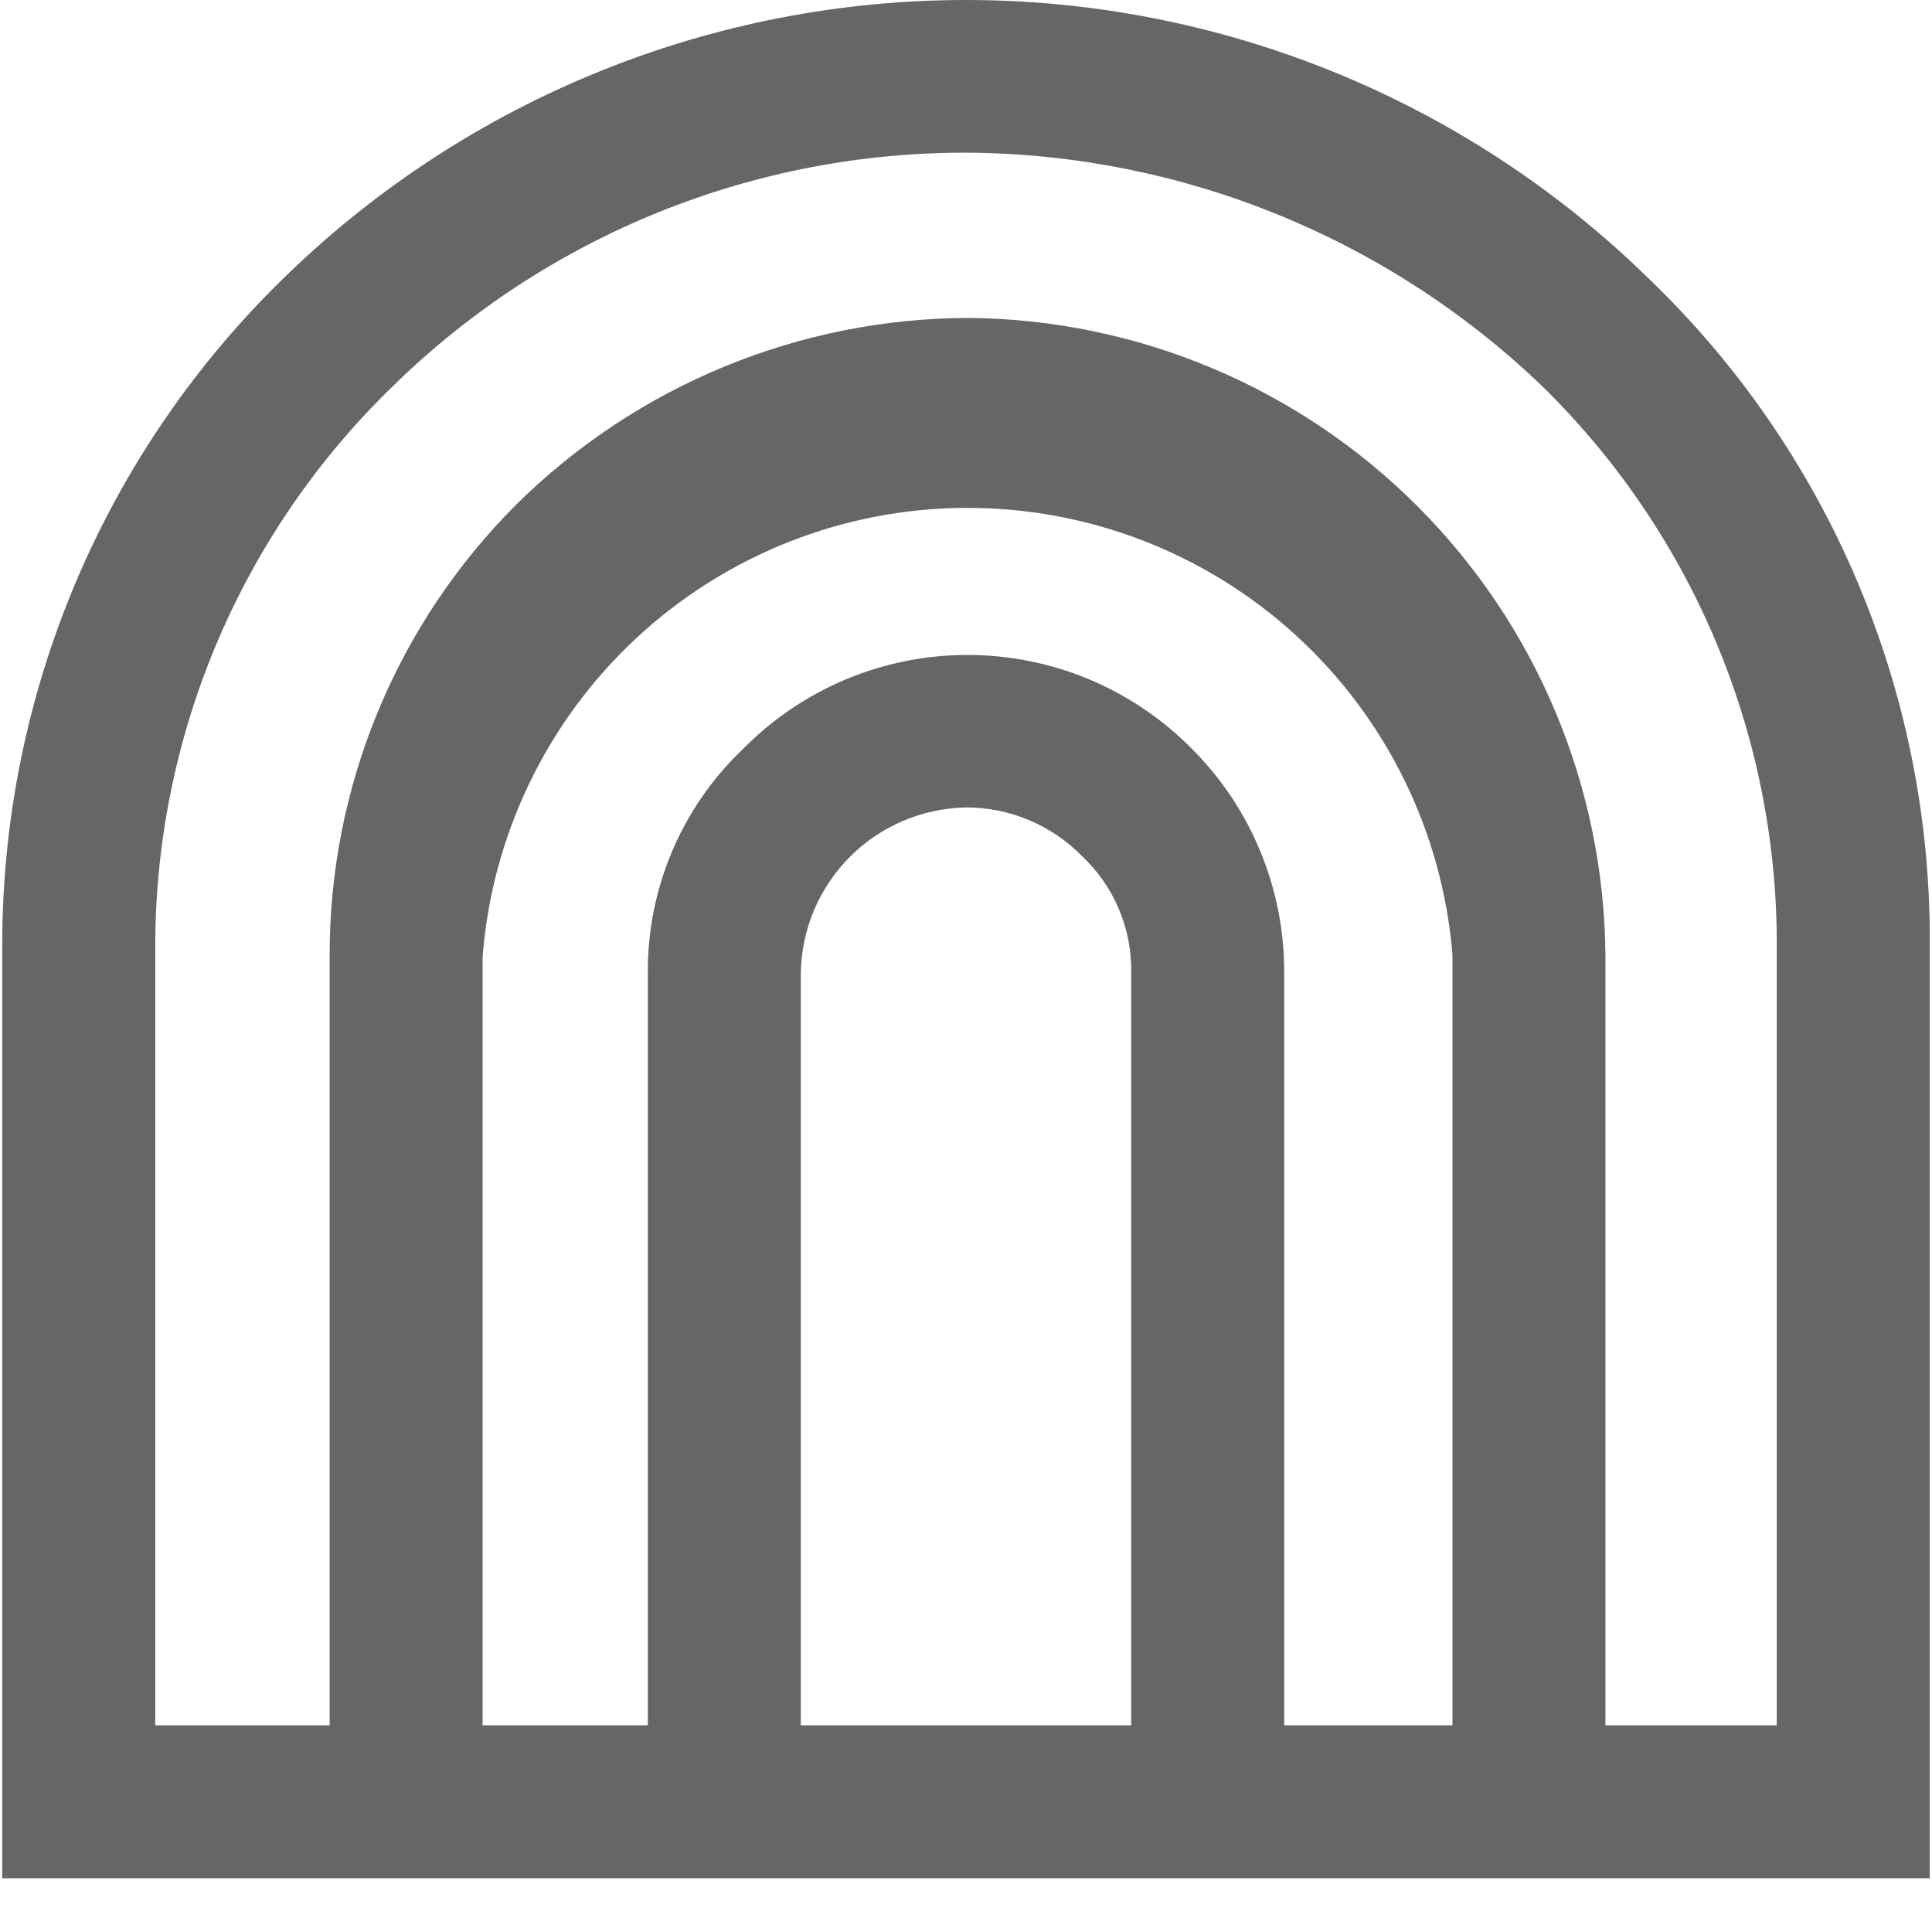
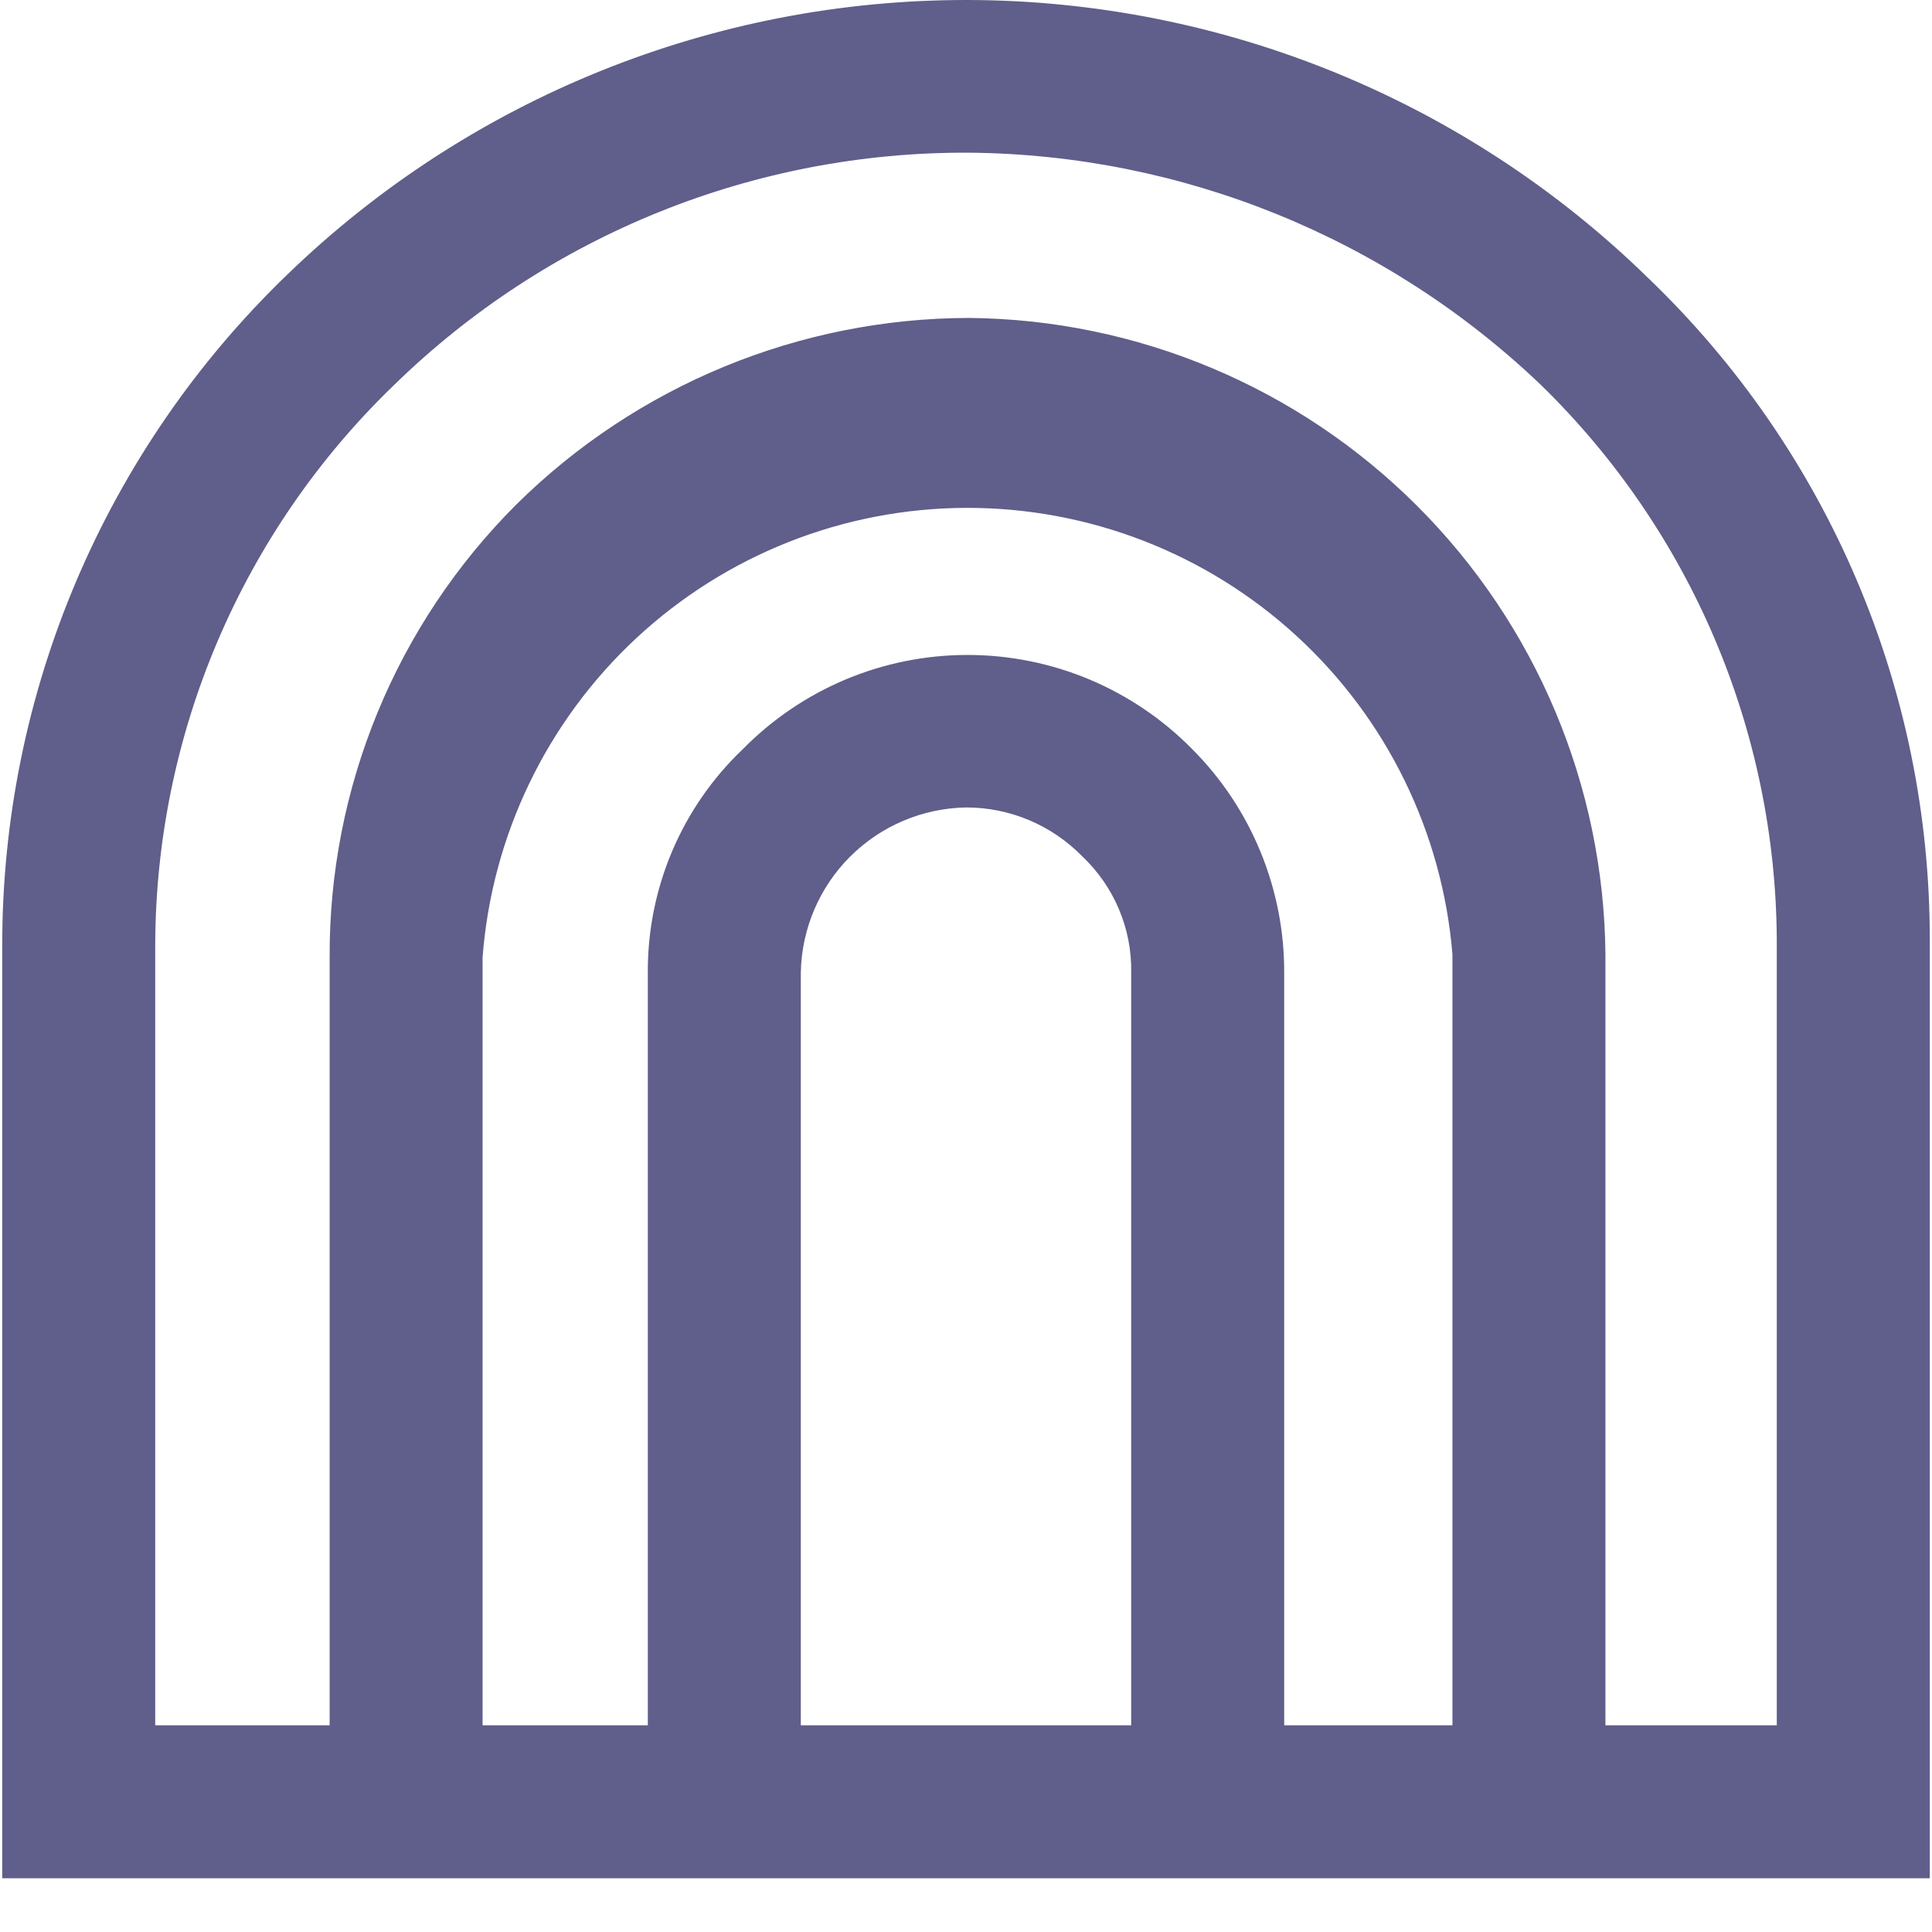
- <svg xmlns="http://www.w3.org/2000/svg" class="h-8 w-8 cursor-pointer fill-color-5" fill="#666666" width="32" height="32" viewBox="0 0 32 32">
+ <svg xmlns="http://www.w3.org/2000/svg" class="h-8 w-8 cursor-pointer fill-color-5" fill="#605e8a" width="32" height="32" viewBox="0 0 32 32">
  <path d="M27.301 4.607C24.289 1.662 20.247 0.01 16.036 4.08708e-05C11.824 -0.009 7.775 1.625 4.75 4.556C3.259 5.994 2.073 7.718 1.263 9.625C0.453 11.532 0.036 13.582 0.037 15.654V31.11H31.963V15.553C31.964 13.508 31.552 11.484 30.751 9.603C29.95 7.722 28.776 6.022 27.301 4.607ZM13.264 28.576V16.11C13.277 15.388 13.569 14.7 14.079 14.19C14.59 13.679 15.278 13.387 16 13.374C16.359 13.373 16.714 13.445 17.045 13.584C17.376 13.723 17.675 13.928 17.926 14.184C18.187 14.431 18.395 14.73 18.534 15.062C18.674 15.393 18.743 15.75 18.736 16.11V28.576H13.264ZM19.75 12.411C19.264 11.916 18.684 11.523 18.045 11.254C17.405 10.986 16.719 10.848 16.025 10.848C15.332 10.848 14.645 10.986 14.006 11.254C13.366 11.523 12.787 11.916 12.301 12.411C11.8 12.888 11.403 13.462 11.133 14.098C10.863 14.734 10.726 15.419 10.73 16.11V28.576H7.993V15.857C8.147 13.836 9.057 11.948 10.541 10.568C12.026 9.188 13.975 8.418 16.002 8.412C18.028 8.406 19.983 9.163 21.476 10.534C22.969 11.904 23.89 13.786 24.057 15.806V28.576H21.27V16.11C21.273 15.424 21.139 14.744 20.878 14.109C20.618 13.474 20.234 12.897 19.75 12.411ZM29.429 28.576H26.591V15.806C26.565 13.019 25.446 10.353 23.475 8.382C21.504 6.411 18.838 5.292 16.051 5.266C13.242 5.271 10.548 6.381 8.551 8.357C7.566 9.341 6.785 10.51 6.255 11.797C5.724 13.085 5.454 14.464 5.46 15.857V28.576H2.571V15.654C2.575 13.922 2.927 12.209 3.606 10.616C4.285 9.023 5.277 7.582 6.524 6.38C9.069 3.894 12.492 2.51 16.051 2.529C19.584 2.56 22.973 3.938 25.527 6.38C26.752 7.575 27.728 9.001 28.398 10.575C29.068 12.15 29.418 13.842 29.429 15.553V28.576Z" />
  <defs>
    <linearGradient id="portal_gradient" x1="31.281" y1="-4.43" x2="-1.397" y2="-2.595" gradientUnits="userSpaceOnUse">
      <stop stop-color="#E8B05D" />
      <stop offset="0.281" stop-color="#ED6F4D" />
      <stop offset="0.807" stop-color="#7765CB" />
      <stop offset="1" stop-color="#4F81E2" />
    </linearGradient>
  </defs>
</svg>
